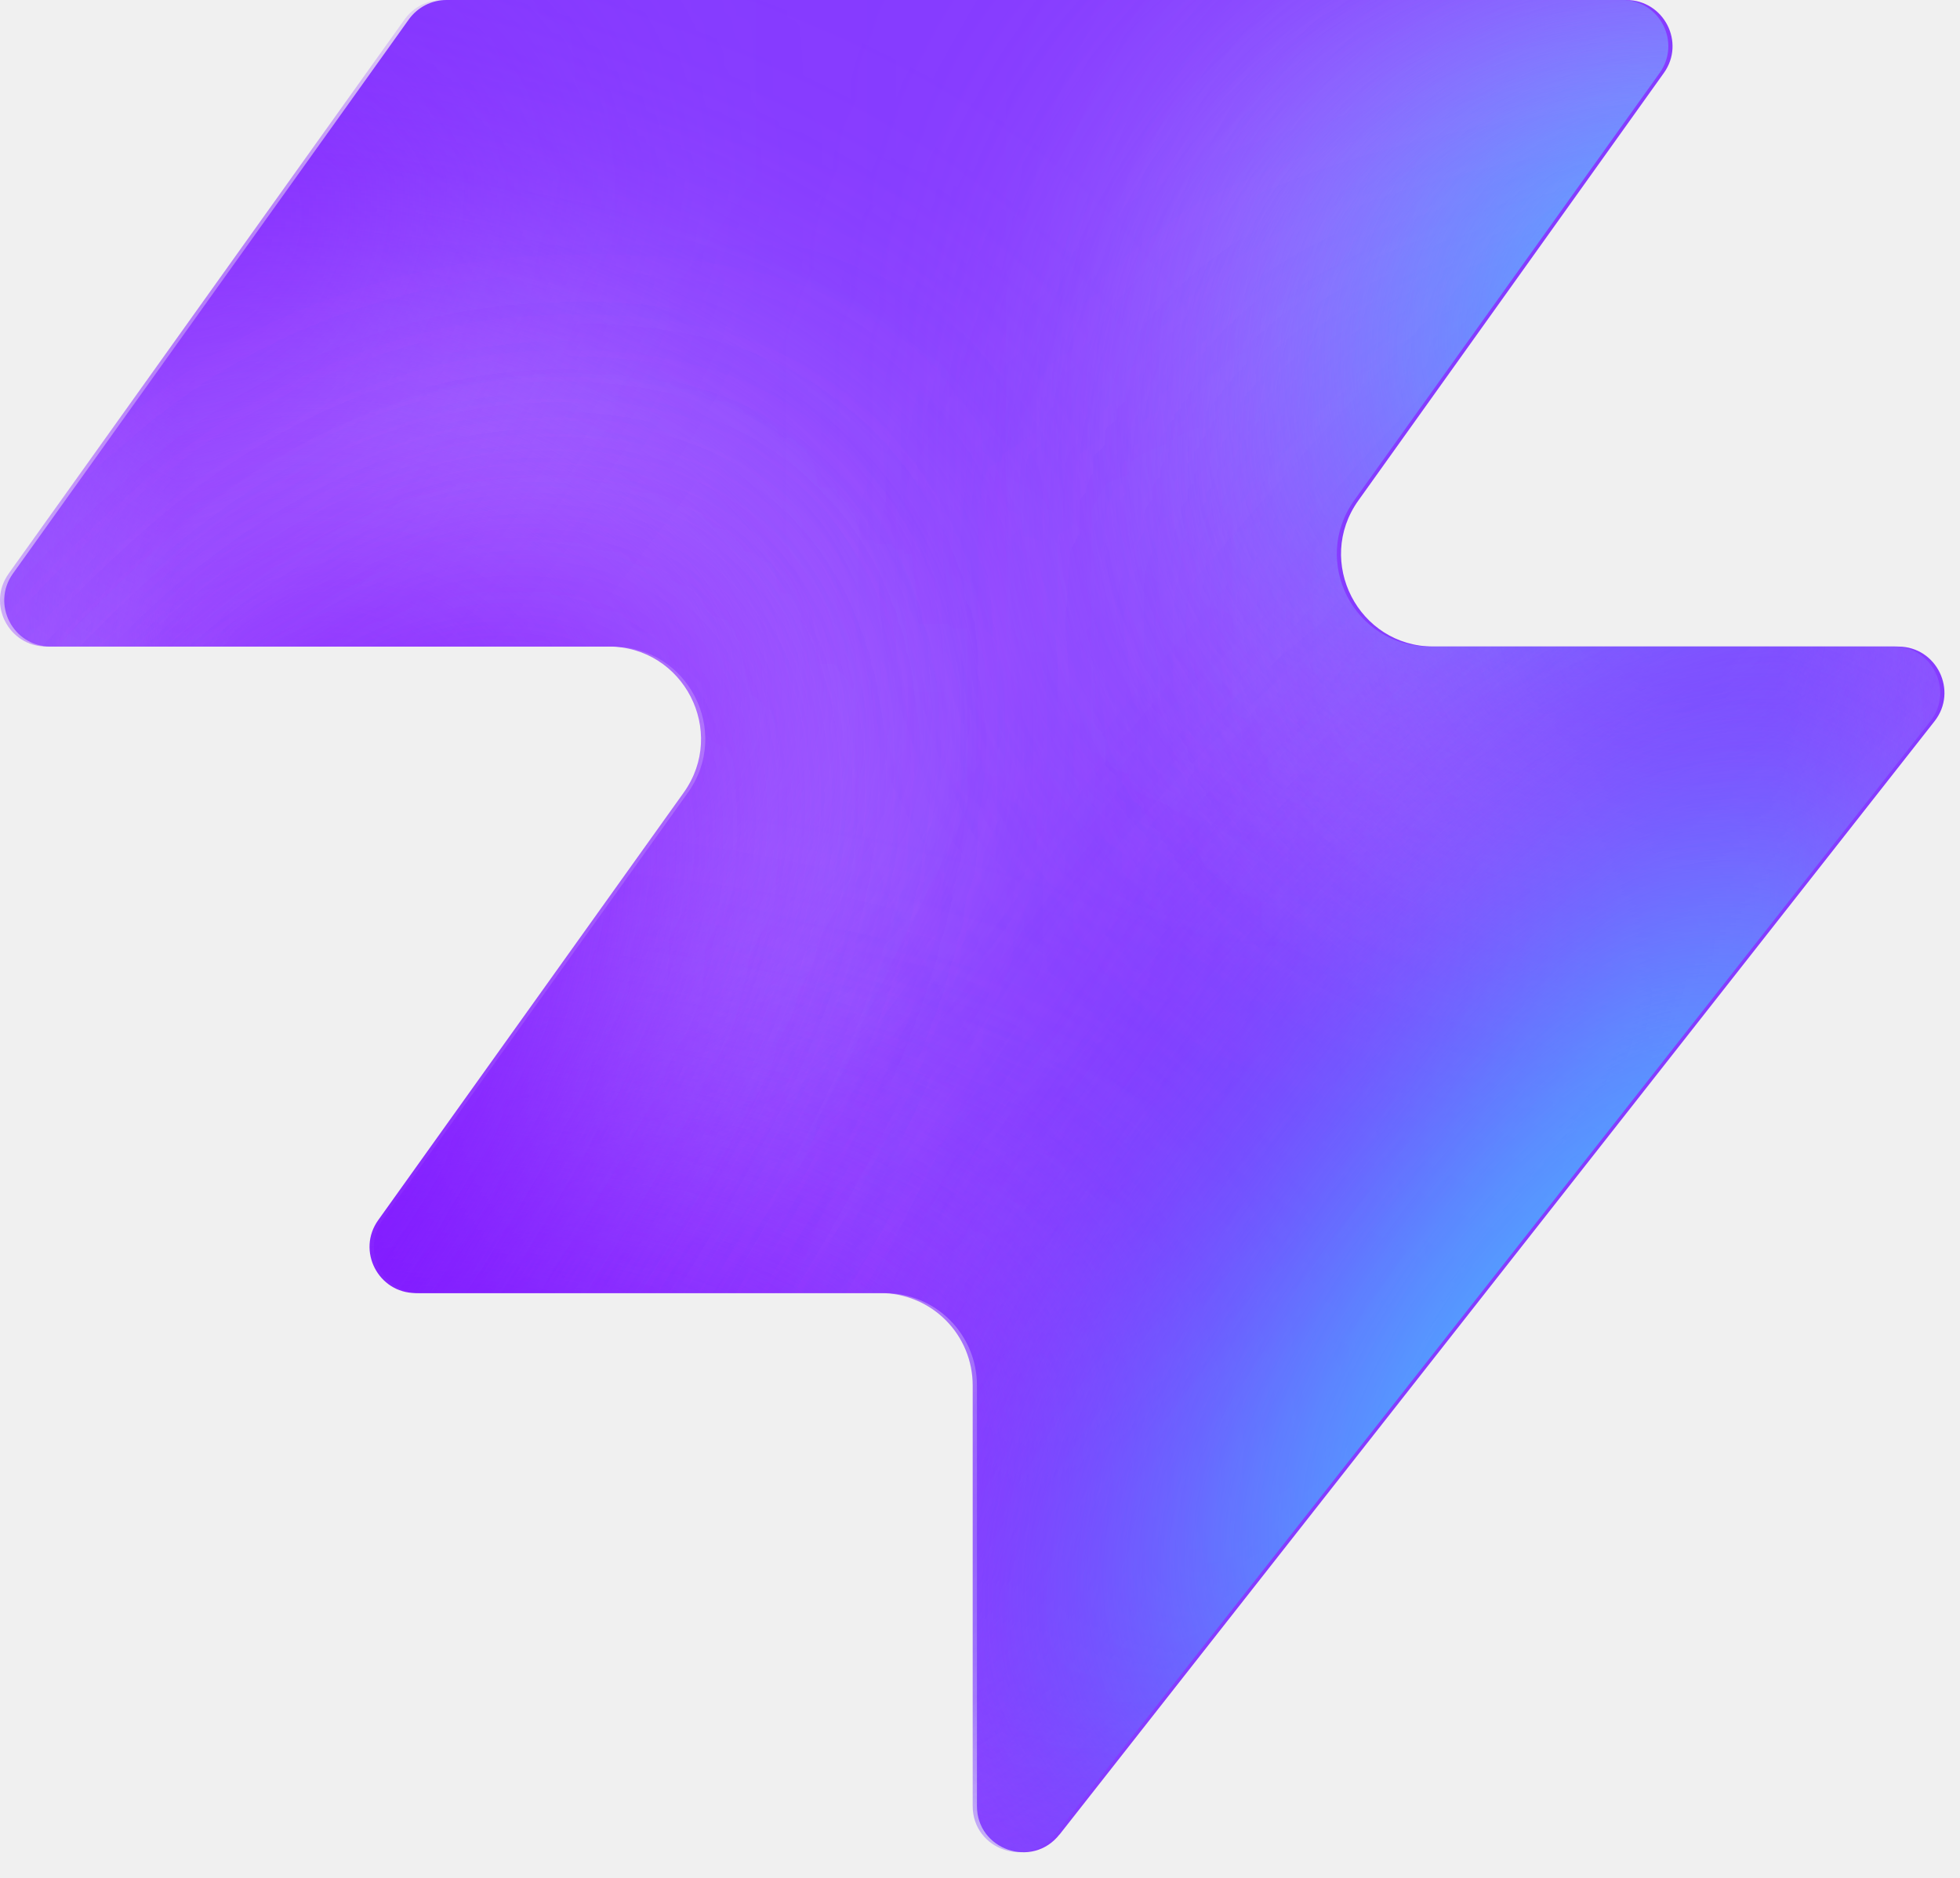
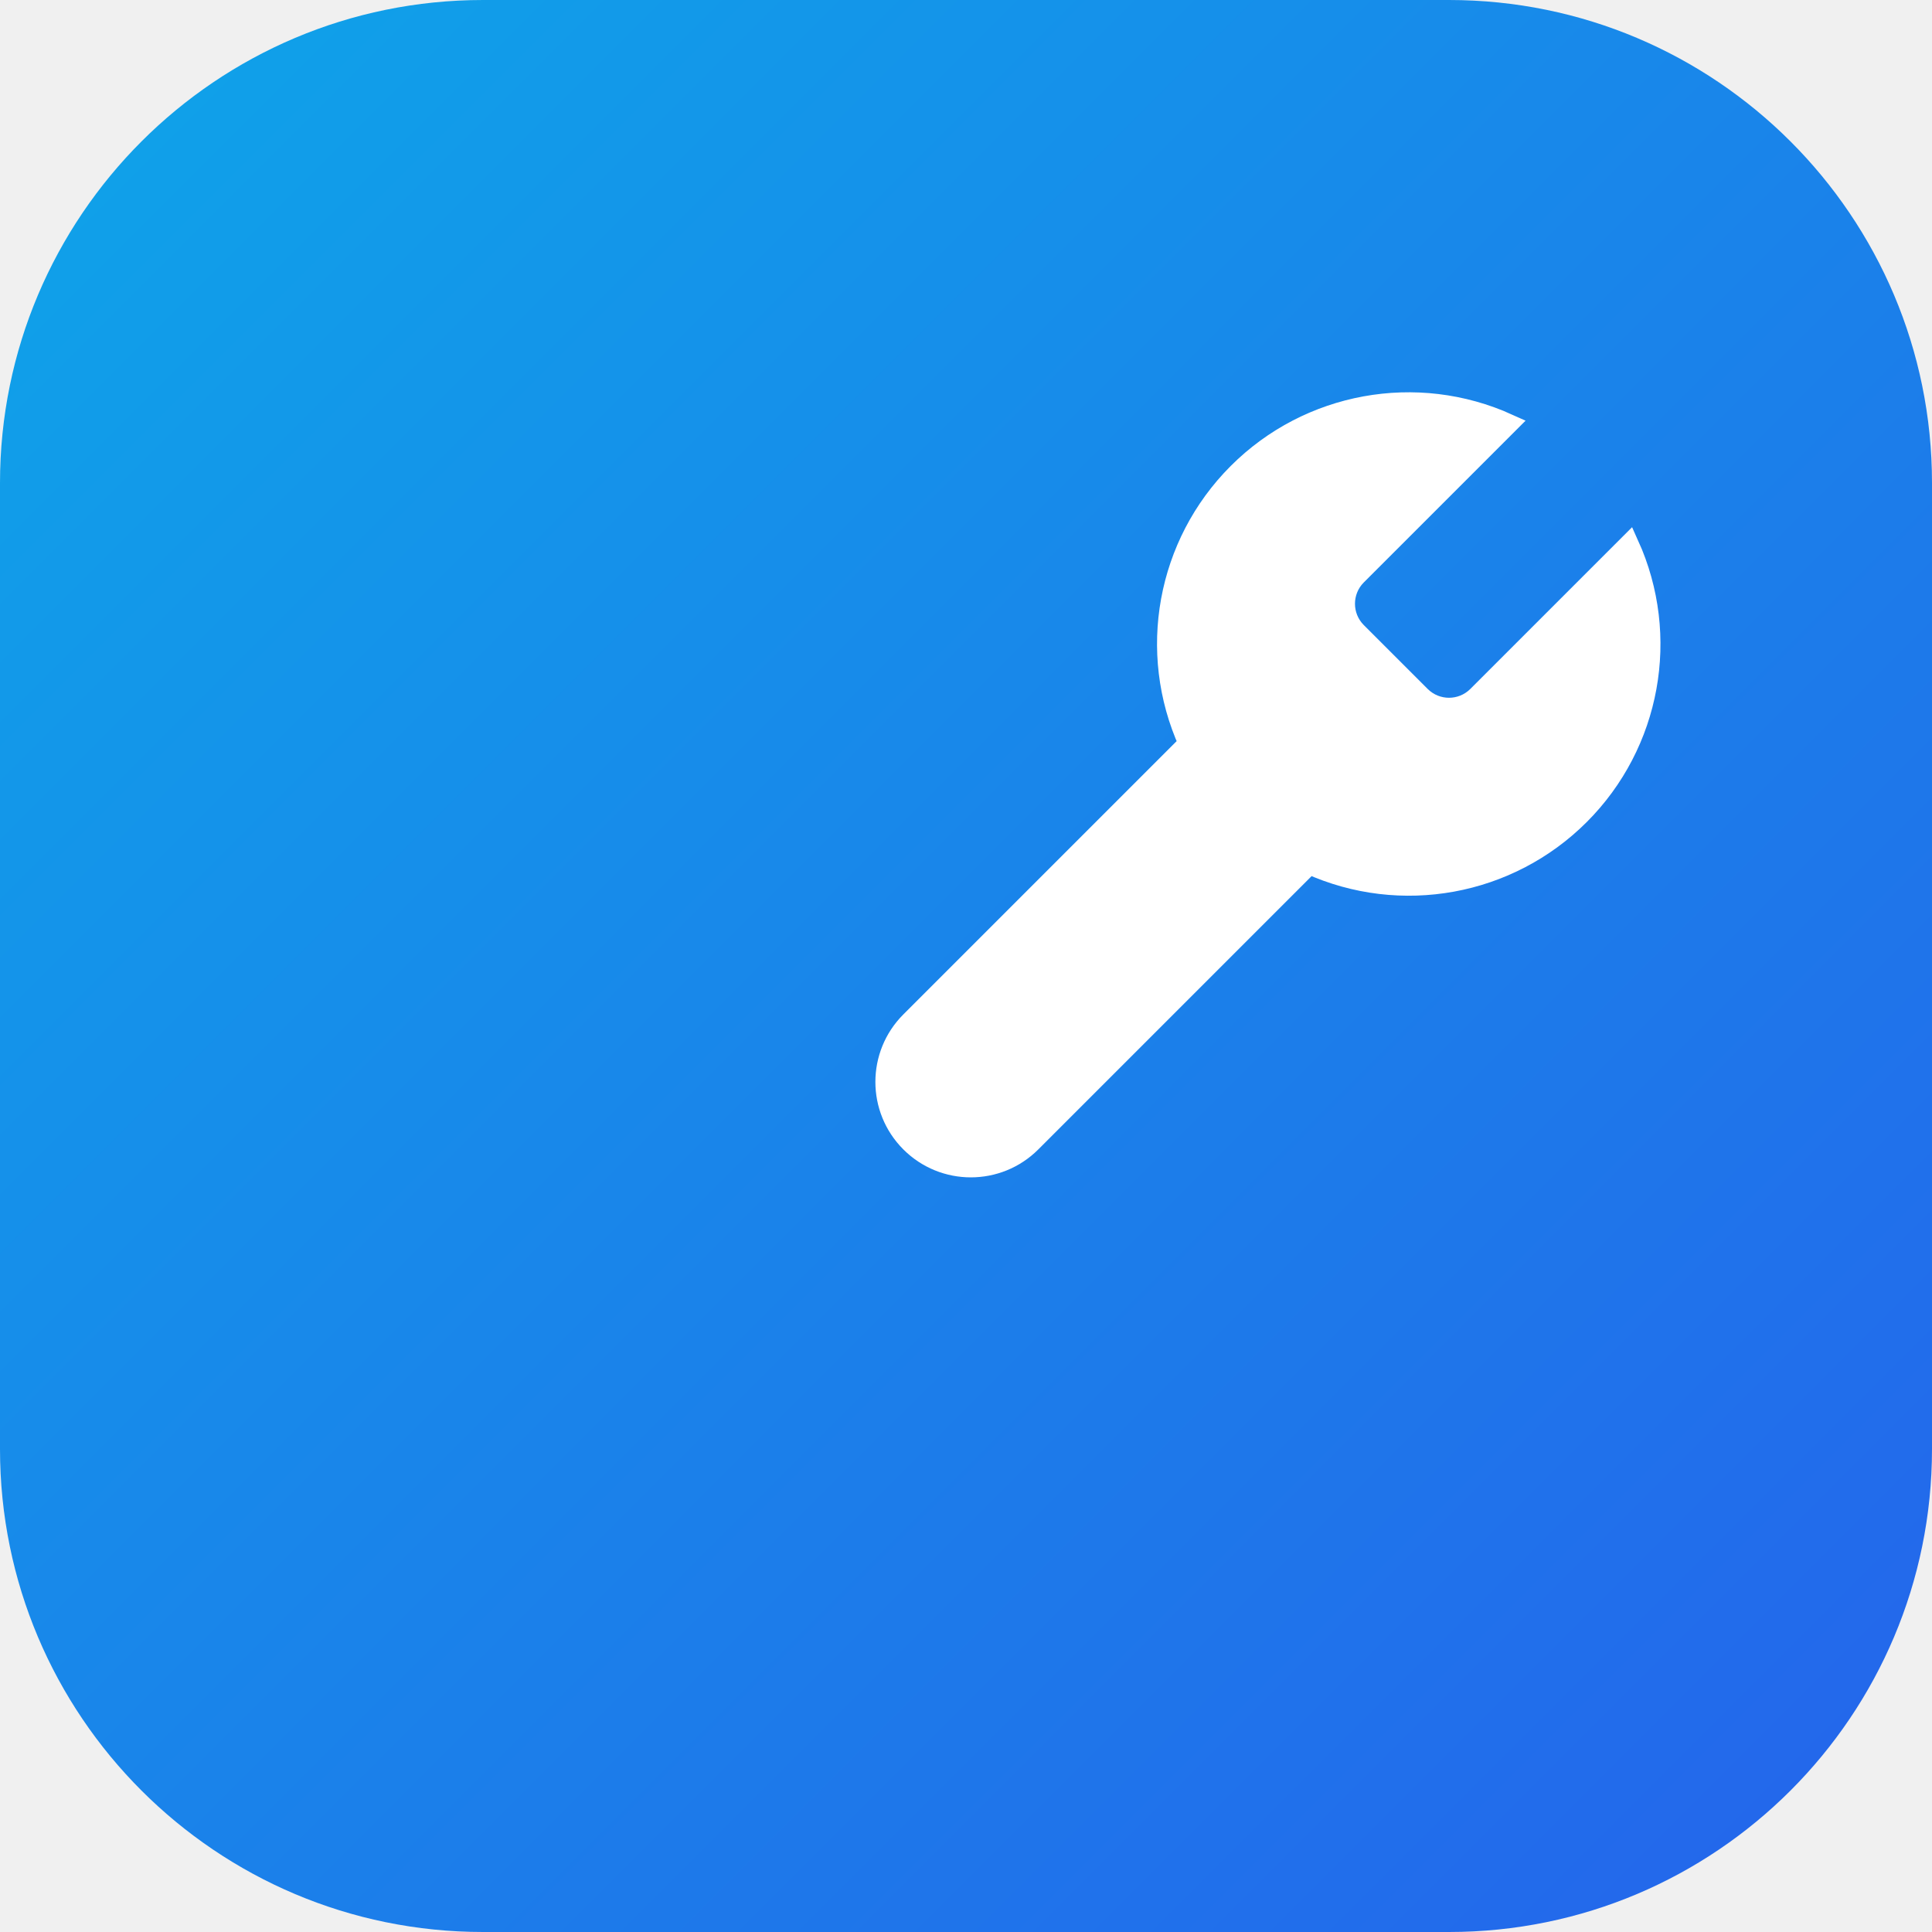
- <svg xmlns="http://www.w3.org/2000/svg" width="48" height="46" fill="none" viewBox="0 0 48 46">
-   <path fill="#863bff" d="M25.946 44.938c-.664.845-2.021.375-2.021-.698V33.937a2.26 2.26 0 0 0-2.262-2.262H10.287c-.92 0-1.456-1.04-.92-1.788l7.48-10.471c1.07-1.497 0-3.578-1.842-3.578H1.237c-.92 0-1.456-1.04-.92-1.788L10.013.474c.214-.297.556-.474.92-.474h28.894c.92 0 1.456 1.04.92 1.788l-7.48 10.471c-1.07 1.498 0 3.579 1.842 3.579h11.377c.943 0 1.473 1.088.89 1.83L25.947 44.94z" style="fill:#863bff;fill:color(display-p3 .525 .23 1);fill-opacity:1" />
-   <mask id="a" width="48" height="46" x="0" y="0" maskUnits="userSpaceOnUse" style="mask-type:alpha">
-     <path fill="#000" d="M25.842 44.938c-.664.844-2.021.375-2.021-.698V33.937a2.26 2.26 0 0 0-2.262-2.262H10.183c-.92 0-1.456-1.04-.92-1.788l7.48-10.471c1.07-1.498 0-3.579-1.842-3.579H1.133c-.92 0-1.456-1.04-.92-1.787L9.91.473c.214-.297.556-.474.92-.474h28.894c.92 0 1.456 1.04.92 1.788l-7.48 10.471c-1.07 1.498 0 3.578 1.842 3.578h11.377c.943 0 1.473 1.088.89 1.832L25.843 44.94z" style="fill:#000;fill-opacity:1" />
-   </mask>
-   <g mask="url(#a)">
-     <g filter="url(#b)">
-       <ellipse cx="5.508" cy="14.704" fill="#ede6ff" rx="5.508" ry="14.704" style="fill:#ede6ff;fill:color(display-p3 .927 .903 1);fill-opacity:1" transform="matrix(.00324 1 1 -.00324 -4.47 31.516)" />
-     </g>
-     <g filter="url(#c)">
-       <ellipse cx="10.399" cy="29.851" fill="#ede6ff" rx="10.399" ry="29.851" style="fill:#ede6ff;fill:color(display-p3 .927 .903 1);fill-opacity:1" transform="matrix(.00324 1 1 -.00324 -39.328 7.883)" />
-     </g>
-     <g filter="url(#d)">
-       <ellipse cx="5.508" cy="30.487" fill="#7e14ff" rx="5.508" ry="30.487" style="fill:#7e14ff;fill:color(display-p3 .492 .077 1);fill-opacity:1" transform="rotate(89.814 -25.913 -14.639)scale(1 -1)" />
-     </g>
-     <g filter="url(#e)">
-       <ellipse cx="5.508" cy="30.599" fill="#7e14ff" rx="5.508" ry="30.599" style="fill:#7e14ff;fill:color(display-p3 .492 .077 1);fill-opacity:1" transform="rotate(89.814 -32.644 -3.334)scale(1 -1)" />
-     </g>
-     <g filter="url(#f)">
-       <ellipse cx="5.508" cy="30.599" fill="#7e14ff" rx="5.508" ry="30.599" style="fill:#7e14ff;fill:color(display-p3 .492 .077 1);fill-opacity:1" transform="matrix(.00324 1 1 -.00324 -34.34 30.47)" />
-     </g>
-     <g filter="url(#g)">
-       <ellipse cx="14.072" cy="22.078" fill="#ede6ff" rx="14.072" ry="22.078" style="fill:#ede6ff;fill:color(display-p3 .927 .903 1);fill-opacity:1" transform="rotate(93.35 24.506 48.493)scale(-1 1)" />
-     </g>
-     <g filter="url(#h)">
-       <ellipse cx="3.47" cy="21.501" fill="#7e14ff" rx="3.47" ry="21.501" style="fill:#7e14ff;fill:color(display-p3 .492 .077 1);fill-opacity:1" transform="rotate(89.009 28.708 47.59)scale(-1 1)" />
-     </g>
-     <g filter="url(#i)">
-       <ellipse cx="3.47" cy="21.501" fill="#7e14ff" rx="3.47" ry="21.501" style="fill:#7e14ff;fill:color(display-p3 .492 .077 1);fill-opacity:1" transform="rotate(89.009 28.708 47.59)scale(-1 1)" />
-     </g>
-     <g filter="url(#j)">
-       <ellipse cx=".387" cy="8.972" fill="#7e14ff" rx="4.407" ry="29.108" style="fill:#7e14ff;fill:color(display-p3 .492 .077 1);fill-opacity:1" transform="rotate(39.51 .387 8.972)" />
-     </g>
-     <g filter="url(#k)">
-       <ellipse cx="47.523" cy="-6.092" fill="#7e14ff" rx="4.407" ry="29.108" style="fill:#7e14ff;fill:color(display-p3 .492 .077 1);fill-opacity:1" transform="rotate(37.892 47.523 -6.092)" />
-     </g>
-     <g filter="url(#l)">
-       <ellipse cx="41.412" cy="6.333" fill="#47bfff" rx="5.971" ry="9.665" style="fill:#47bfff;fill:color(display-p3 .28 .748 1);fill-opacity:1" transform="rotate(37.892 41.412 6.333)" />
-     </g>
-     <g filter="url(#m)">
-       <ellipse cx="-1.879" cy="38.332" fill="#7e14ff" rx="4.407" ry="29.108" style="fill:#7e14ff;fill:color(display-p3 .492 .077 1);fill-opacity:1" transform="rotate(37.892 -1.88 38.332)" />
-     </g>
-     <g filter="url(#n)">
-       <ellipse cx="-1.879" cy="38.332" fill="#7e14ff" rx="4.407" ry="29.108" style="fill:#7e14ff;fill:color(display-p3 .492 .077 1);fill-opacity:1" transform="rotate(37.892 -1.88 38.332)" />
-     </g>
-     <g filter="url(#o)">
-       <ellipse cx="35.651" cy="29.907" fill="#7e14ff" rx="4.407" ry="29.108" style="fill:#7e14ff;fill:color(display-p3 .492 .077 1);fill-opacity:1" transform="rotate(37.892 35.651 29.907)" />
-     </g>
-     <g filter="url(#p)">
-       <ellipse cx="38.418" cy="32.4" fill="#47bfff" rx="5.971" ry="15.297" style="fill:#47bfff;fill:color(display-p3 .28 .748 1);fill-opacity:1" transform="rotate(37.892 38.418 32.4)" />
-     </g>
-   </g>
+ <svg xmlns="http://www.w3.org/2000/svg" viewBox="0 0 48 48" width="48" height="48" fill="none">
  <defs>
-     <filter id="b" width="60.045" height="41.654" x="-19.77" y="16.149" color-interpolation-filters="sRGB" filterUnits="userSpaceOnUse">
-       <feFlood flood-opacity="0" result="BackgroundImageFix" />
-       <feBlend in="SourceGraphic" in2="BackgroundImageFix" result="shape" />
-       <feGaussianBlur result="effect1_foregroundBlur_2002_17158" stdDeviation="7.659" />
-     </filter>
-     <filter id="c" width="90.34" height="51.437" x="-54.613" y="-7.533" color-interpolation-filters="sRGB" filterUnits="userSpaceOnUse">
-       <feFlood flood-opacity="0" result="BackgroundImageFix" />
-       <feBlend in="SourceGraphic" in2="BackgroundImageFix" result="shape" />
-       <feGaussianBlur result="effect1_foregroundBlur_2002_17158" stdDeviation="7.659" />
-     </filter>
-     <filter id="d" width="79.355" height="29.4" x="-49.64" y="2.03" color-interpolation-filters="sRGB" filterUnits="userSpaceOnUse">
-       <feFlood flood-opacity="0" result="BackgroundImageFix" />
-       <feBlend in="SourceGraphic" in2="BackgroundImageFix" result="shape" />
-       <feGaussianBlur result="effect1_foregroundBlur_2002_17158" stdDeviation="4.596" />
-     </filter>
-     <filter id="e" width="79.579" height="29.4" x="-45.045" y="20.029" color-interpolation-filters="sRGB" filterUnits="userSpaceOnUse">
-       <feFlood flood-opacity="0" result="BackgroundImageFix" />
-       <feBlend in="SourceGraphic" in2="BackgroundImageFix" result="shape" />
-       <feGaussianBlur result="effect1_foregroundBlur_2002_17158" stdDeviation="4.596" />
-     </filter>
-     <filter id="f" width="79.579" height="29.4" x="-43.513" y="21.178" color-interpolation-filters="sRGB" filterUnits="userSpaceOnUse">
-       <feFlood flood-opacity="0" result="BackgroundImageFix" />
-       <feBlend in="SourceGraphic" in2="BackgroundImageFix" result="shape" />
-       <feGaussianBlur result="effect1_foregroundBlur_2002_17158" stdDeviation="4.596" />
-     </filter>
-     <filter id="g" width="74.749" height="58.852" x="15.756" y="-17.901" color-interpolation-filters="sRGB" filterUnits="userSpaceOnUse">
-       <feFlood flood-opacity="0" result="BackgroundImageFix" />
-       <feBlend in="SourceGraphic" in2="BackgroundImageFix" result="shape" />
-       <feGaussianBlur result="effect1_foregroundBlur_2002_17158" stdDeviation="7.659" />
-     </filter>
-     <filter id="h" width="61.377" height="25.362" x="23.548" y="2.284" color-interpolation-filters="sRGB" filterUnits="userSpaceOnUse">
-       <feFlood flood-opacity="0" result="BackgroundImageFix" />
-       <feBlend in="SourceGraphic" in2="BackgroundImageFix" result="shape" />
-       <feGaussianBlur result="effect1_foregroundBlur_2002_17158" stdDeviation="4.596" />
-     </filter>
-     <filter id="i" width="61.377" height="25.362" x="23.548" y="2.284" color-interpolation-filters="sRGB" filterUnits="userSpaceOnUse">
-       <feFlood flood-opacity="0" result="BackgroundImageFix" />
-       <feBlend in="SourceGraphic" in2="BackgroundImageFix" result="shape" />
-       <feGaussianBlur result="effect1_foregroundBlur_2002_17158" stdDeviation="4.596" />
-     </filter>
-     <filter id="j" width="56.045" height="63.649" x="-27.636" y="-22.853" color-interpolation-filters="sRGB" filterUnits="userSpaceOnUse">
-       <feFlood flood-opacity="0" result="BackgroundImageFix" />
-       <feBlend in="SourceGraphic" in2="BackgroundImageFix" result="shape" />
-       <feGaussianBlur result="effect1_foregroundBlur_2002_17158" stdDeviation="4.596" />
-     </filter>
-     <filter id="k" width="54.814" height="64.646" x="20.116" y="-38.415" color-interpolation-filters="sRGB" filterUnits="userSpaceOnUse">
-       <feFlood flood-opacity="0" result="BackgroundImageFix" />
-       <feBlend in="SourceGraphic" in2="BackgroundImageFix" result="shape" />
-       <feGaussianBlur result="effect1_foregroundBlur_2002_17158" stdDeviation="4.596" />
-     </filter>
-     <filter id="l" width="33.541" height="35.313" x="24.641" y="-11.323" color-interpolation-filters="sRGB" filterUnits="userSpaceOnUse">
-       <feFlood flood-opacity="0" result="BackgroundImageFix" />
-       <feBlend in="SourceGraphic" in2="BackgroundImageFix" result="shape" />
-       <feGaussianBlur result="effect1_foregroundBlur_2002_17158" stdDeviation="4.596" />
-     </filter>
-     <filter id="m" width="54.814" height="64.646" x="-29.286" y="6.009" color-interpolation-filters="sRGB" filterUnits="userSpaceOnUse">
-       <feFlood flood-opacity="0" result="BackgroundImageFix" />
-       <feBlend in="SourceGraphic" in2="BackgroundImageFix" result="shape" />
-       <feGaussianBlur result="effect1_foregroundBlur_2002_17158" stdDeviation="4.596" />
-     </filter>
-     <filter id="n" width="54.814" height="64.646" x="-29.286" y="6.009" color-interpolation-filters="sRGB" filterUnits="userSpaceOnUse">
-       <feFlood flood-opacity="0" result="BackgroundImageFix" />
-       <feBlend in="SourceGraphic" in2="BackgroundImageFix" result="shape" />
-       <feGaussianBlur result="effect1_foregroundBlur_2002_17158" stdDeviation="4.596" />
-     </filter>
-     <filter id="o" width="54.814" height="64.646" x="8.244" y="-2.416" color-interpolation-filters="sRGB" filterUnits="userSpaceOnUse">
-       <feFlood flood-opacity="0" result="BackgroundImageFix" />
-       <feBlend in="SourceGraphic" in2="BackgroundImageFix" result="shape" />
-       <feGaussianBlur result="effect1_foregroundBlur_2002_17158" stdDeviation="4.596" />
-     </filter>
-     <filter id="p" width="39.409" height="43.623" x="18.713" y="10.588" color-interpolation-filters="sRGB" filterUnits="userSpaceOnUse">
-       <feFlood flood-opacity="0" result="BackgroundImageFix" />
-       <feBlend in="SourceGraphic" in2="BackgroundImageFix" result="shape" />
-       <feGaussianBlur result="effect1_foregroundBlur_2002_17158" stdDeviation="4.596" />
-     </filter>
+     <linearGradient id="grad1" x1="0%" y1="0%" x2="100%" y2="100%">
+       <stop offset="0%" style="stop-color:#0ea5e9;stop-opacity:1" />
+       <stop offset="100%" style="stop-color:#2563eb;stop-opacity:1" />
+     </linearGradient>
  </defs>
+   <rect width="48" height="48" rx="12" fill="url(#grad1)" />
+   <path d="M33.7 14.3a1 1 0 0 0 0 1.4l1.6 1.6a1 1 0 0 0 1.4 0l3.77-3.77a6 6 0 0 1-7.94 7.94l-6.91 6.91a2.12 2.12 0 0 1-3-3l6.91-6.91a6 6 0 0 1 7.94-7.94l-3.76 3.76z" fill="white" stroke="white" stroke-width="0.5" />
</svg>
